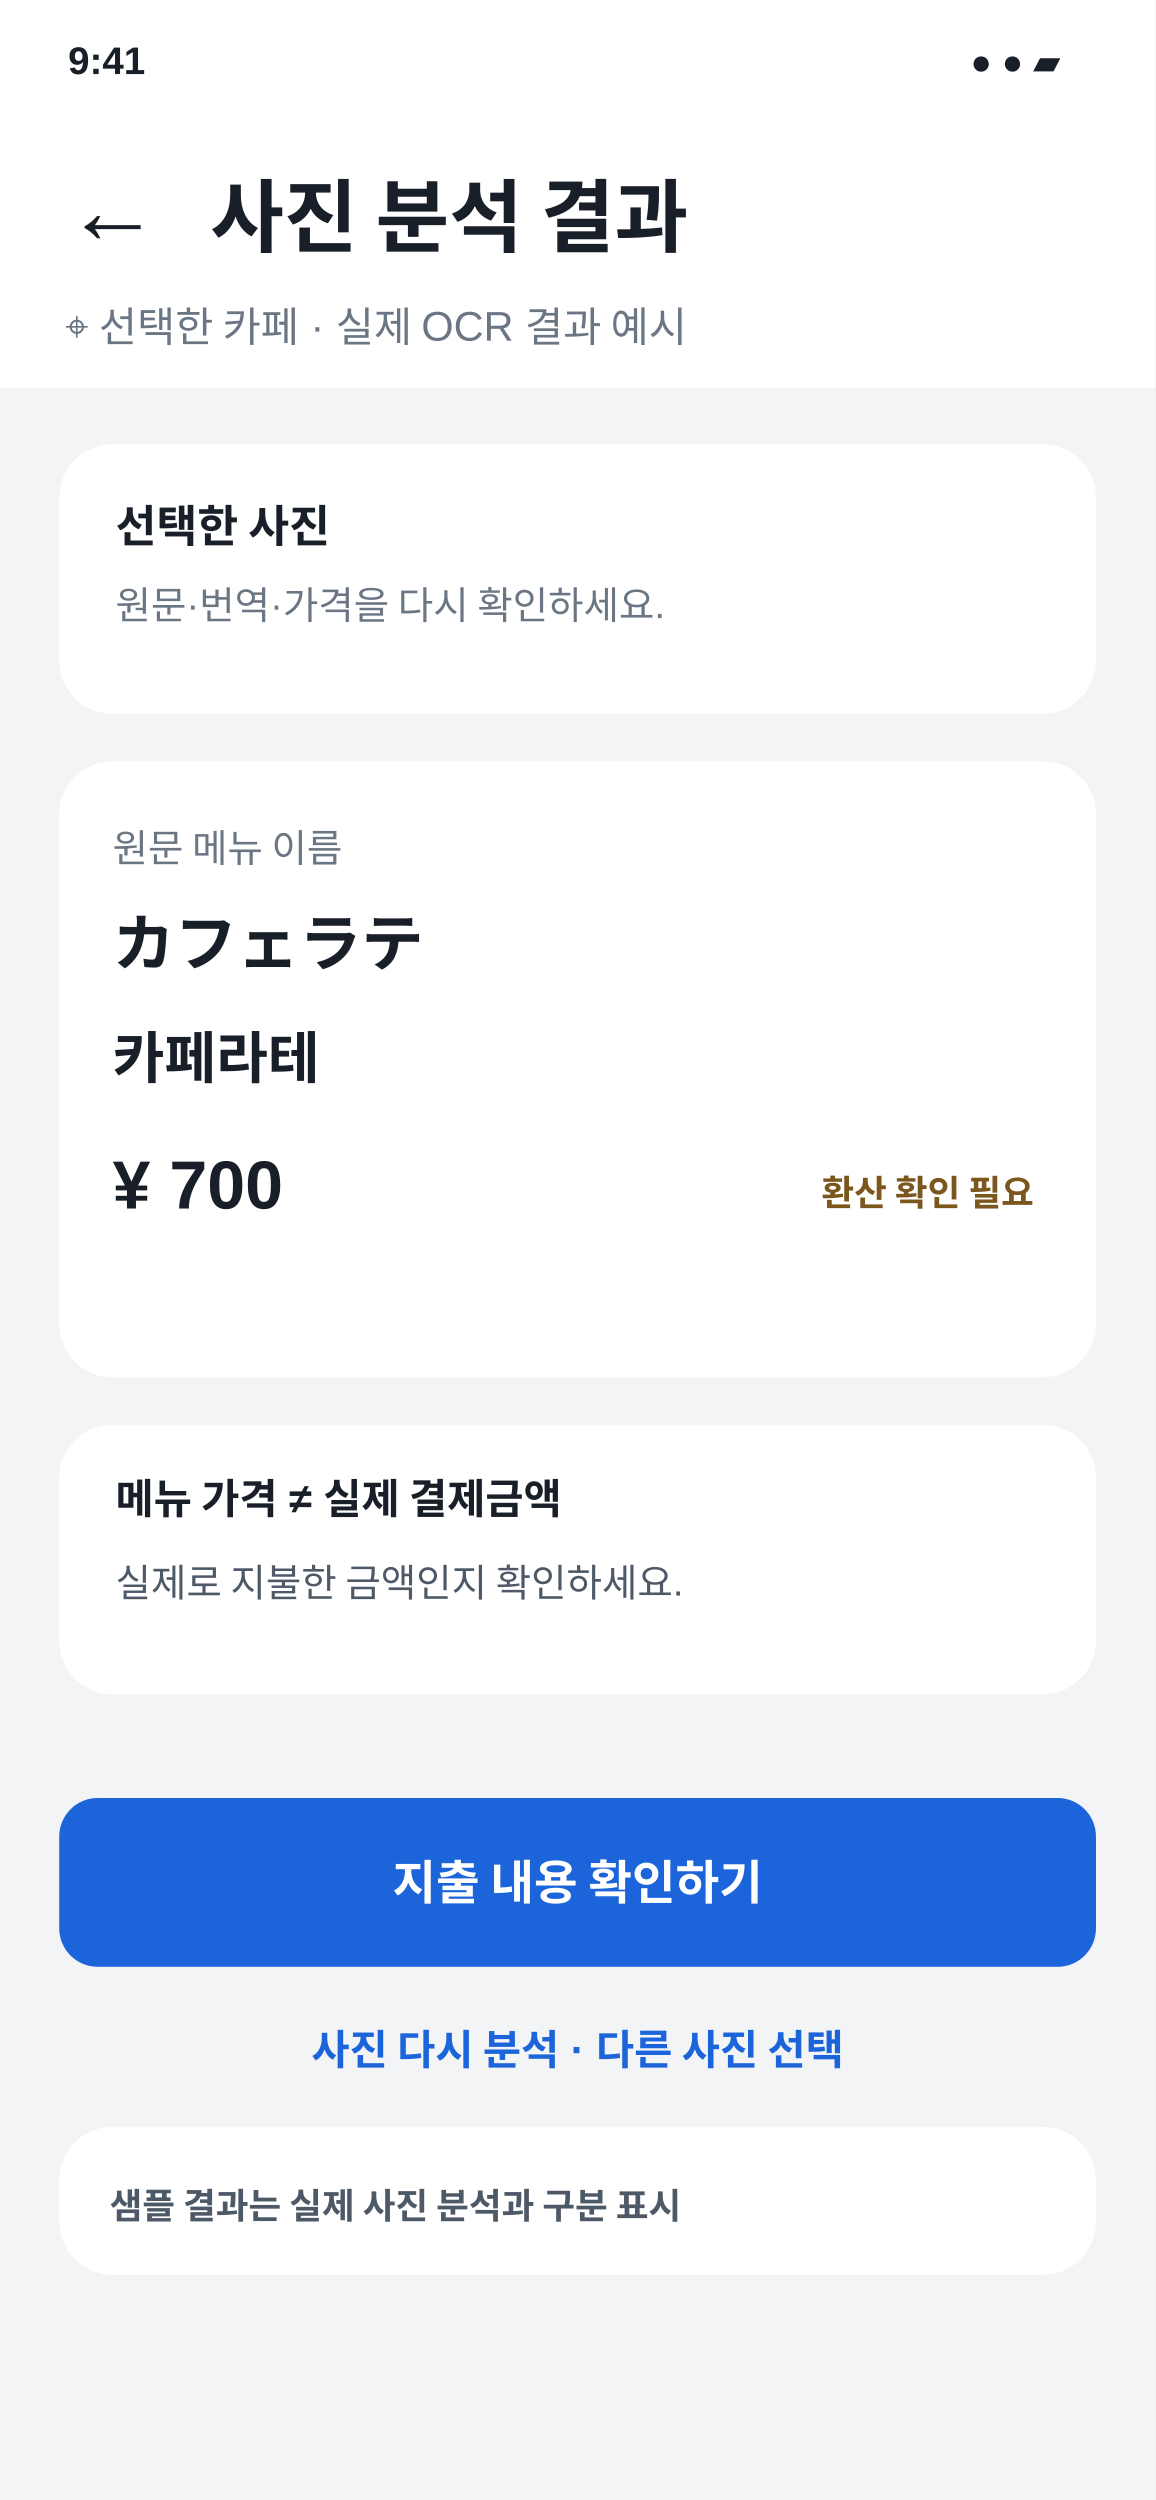
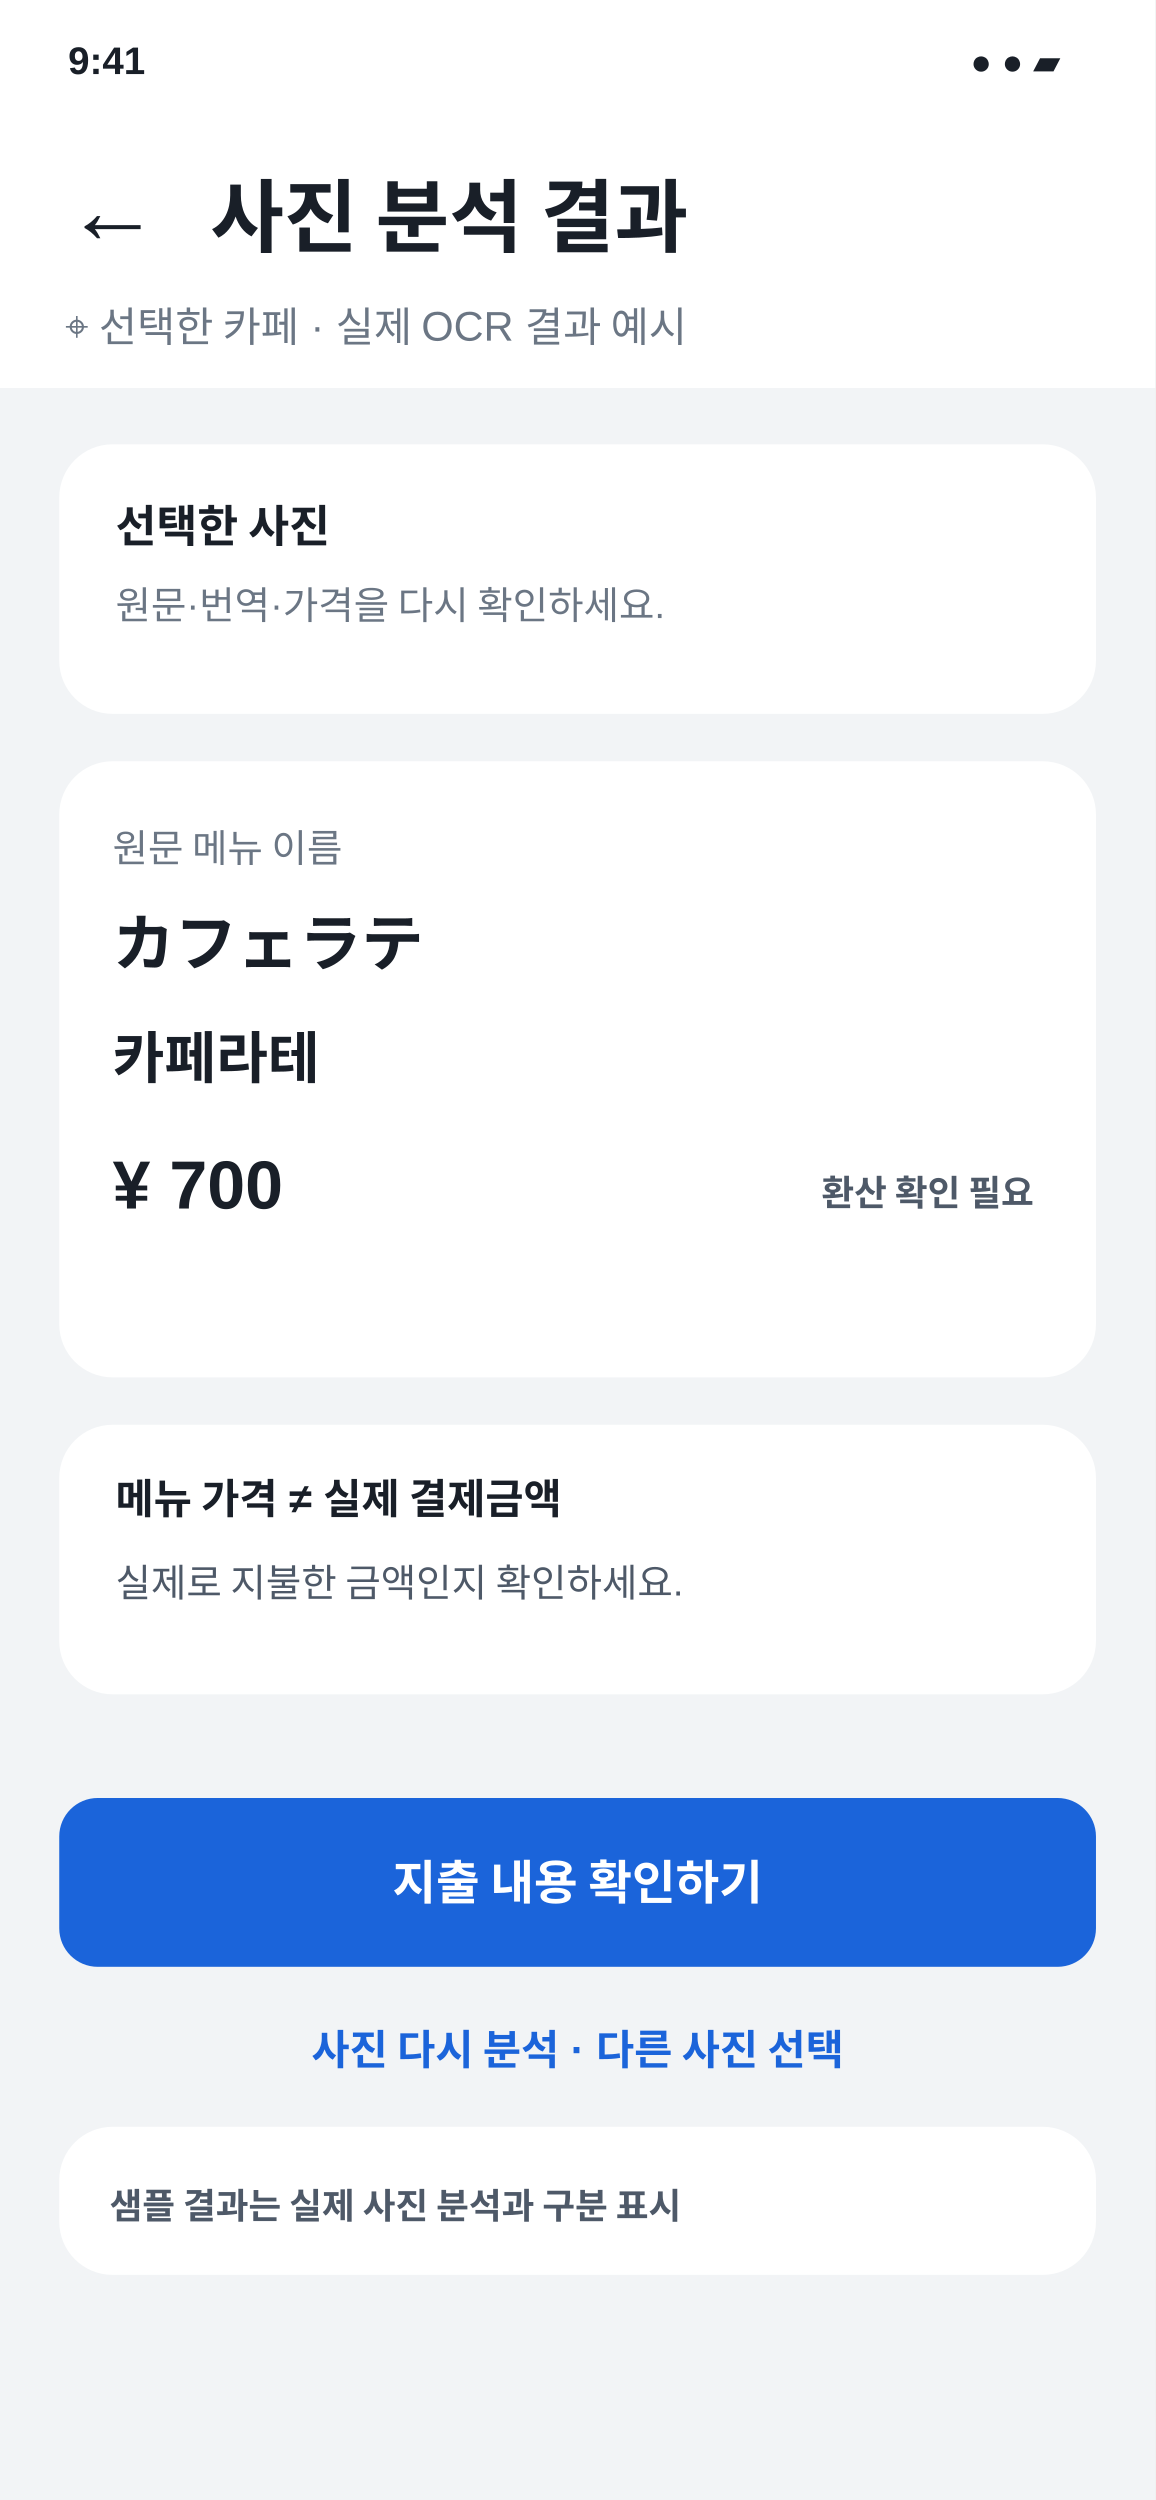
<svg xmlns="http://www.w3.org/2000/svg" width="390" height="844" viewBox="0 0 390 844" role="img" aria-label="05-camera-result Travel OS white UI draft">
  <g font-family="Pretendard, Apple SD Gothic Neo, Noto Sans KR, Arial, sans-serif">
    <rect x="0" y="0" width="390" height="844" rx="0" fill="#F2F4F6" />
    <rect x="0" y="0" width="390" height="131" rx="0" fill="#FFFFFF" />
    <text x="23" y="25" font-size="13" font-weight="700" fill="#191F28">9:41</text>
    <text x="358" y="25" font-size="12" font-weight="650" fill="#191F28" text-anchor="end">● ● ▰</text>
    <text x="22" y="82" font-size="32" font-weight="400" fill="#191F28">←</text>
    <text x="71" y="83" font-size="27" font-weight="800" fill="#191F28">사진 분석 결과</text>
    <text x="22" y="115" font-size="14" font-weight="500" fill="#6B7684">⌖  선택한 카페  ·  실제 OCR 결과 예시</text>
    <rect x="20" y="150" width="350" height="91" rx="18" fill="#FFFFFF" />
    <text x="39" y="183" font-size="15" font-weight="750" fill="#191F28">선택한 사진</text>
    <text x="39" y="209" font-size="13" font-weight="500" fill="#6B7684">원문·번역·가격을 다시 확인하세요.</text>
    <rect x="20" y="257" width="350" height="208" rx="18" fill="#FFFFFF" />
    <text x="38" y="291" font-size="13" font-weight="500" fill="#6B7684">원문 메뉴 이름</text>
    <text x="38" y="326" font-size="21" font-weight="700" fill="#191F28">カフェラテ</text>
    <text x="38" y="364" font-size="19" font-weight="780" fill="#191F28">카페라테</text>
    <text x="38" y="408" font-size="23" font-weight="800" fill="#191F28">¥ 700</text>
-     <text x="349" y="407" font-size="12" font-weight="650" fill="#7B561D" text-anchor="end">환산 확인 필요</text>
+     <text x="349" y="407" font-size="12" font-weight="650" fill="#4E5968" text-anchor="end">환산 확인 필요</text>
    <rect x="20" y="481" width="350" height="91" rx="18" fill="#FFFFFF" />
    <text x="39" y="511" font-size="14" font-weight="770" fill="#191F28">메뉴 가격 ≠ 실제 결제금액</text>
    <text x="39" y="539" font-size="13" font-weight="500" fill="#4E5968">실제로 지불한 금액인지 확인하세요.</text>
    <rect x="20" y="607" width="350" height="57" rx="13" fill="#1B64DA" />
    <text x="195" y="641.26" font-size="16" font-weight="700" fill="#FFFFFF" text-anchor="middle">지출 내용 확인하기</text>
    <text x="195" y="697" font-size="14" font-weight="650" fill="#1B64DA" text-anchor="middle">사진 다시 분석   ·   다른 사진 선택</text>
    <rect x="20" y="718" width="350" height="50" rx="18" fill="#FFFFFF" />
    <text x="37" y="749" font-size="12" font-weight="600" fill="#4E5968">샘플 결과는 실제 사진 분석과 구분 표시</text>
  </g>
</svg>
